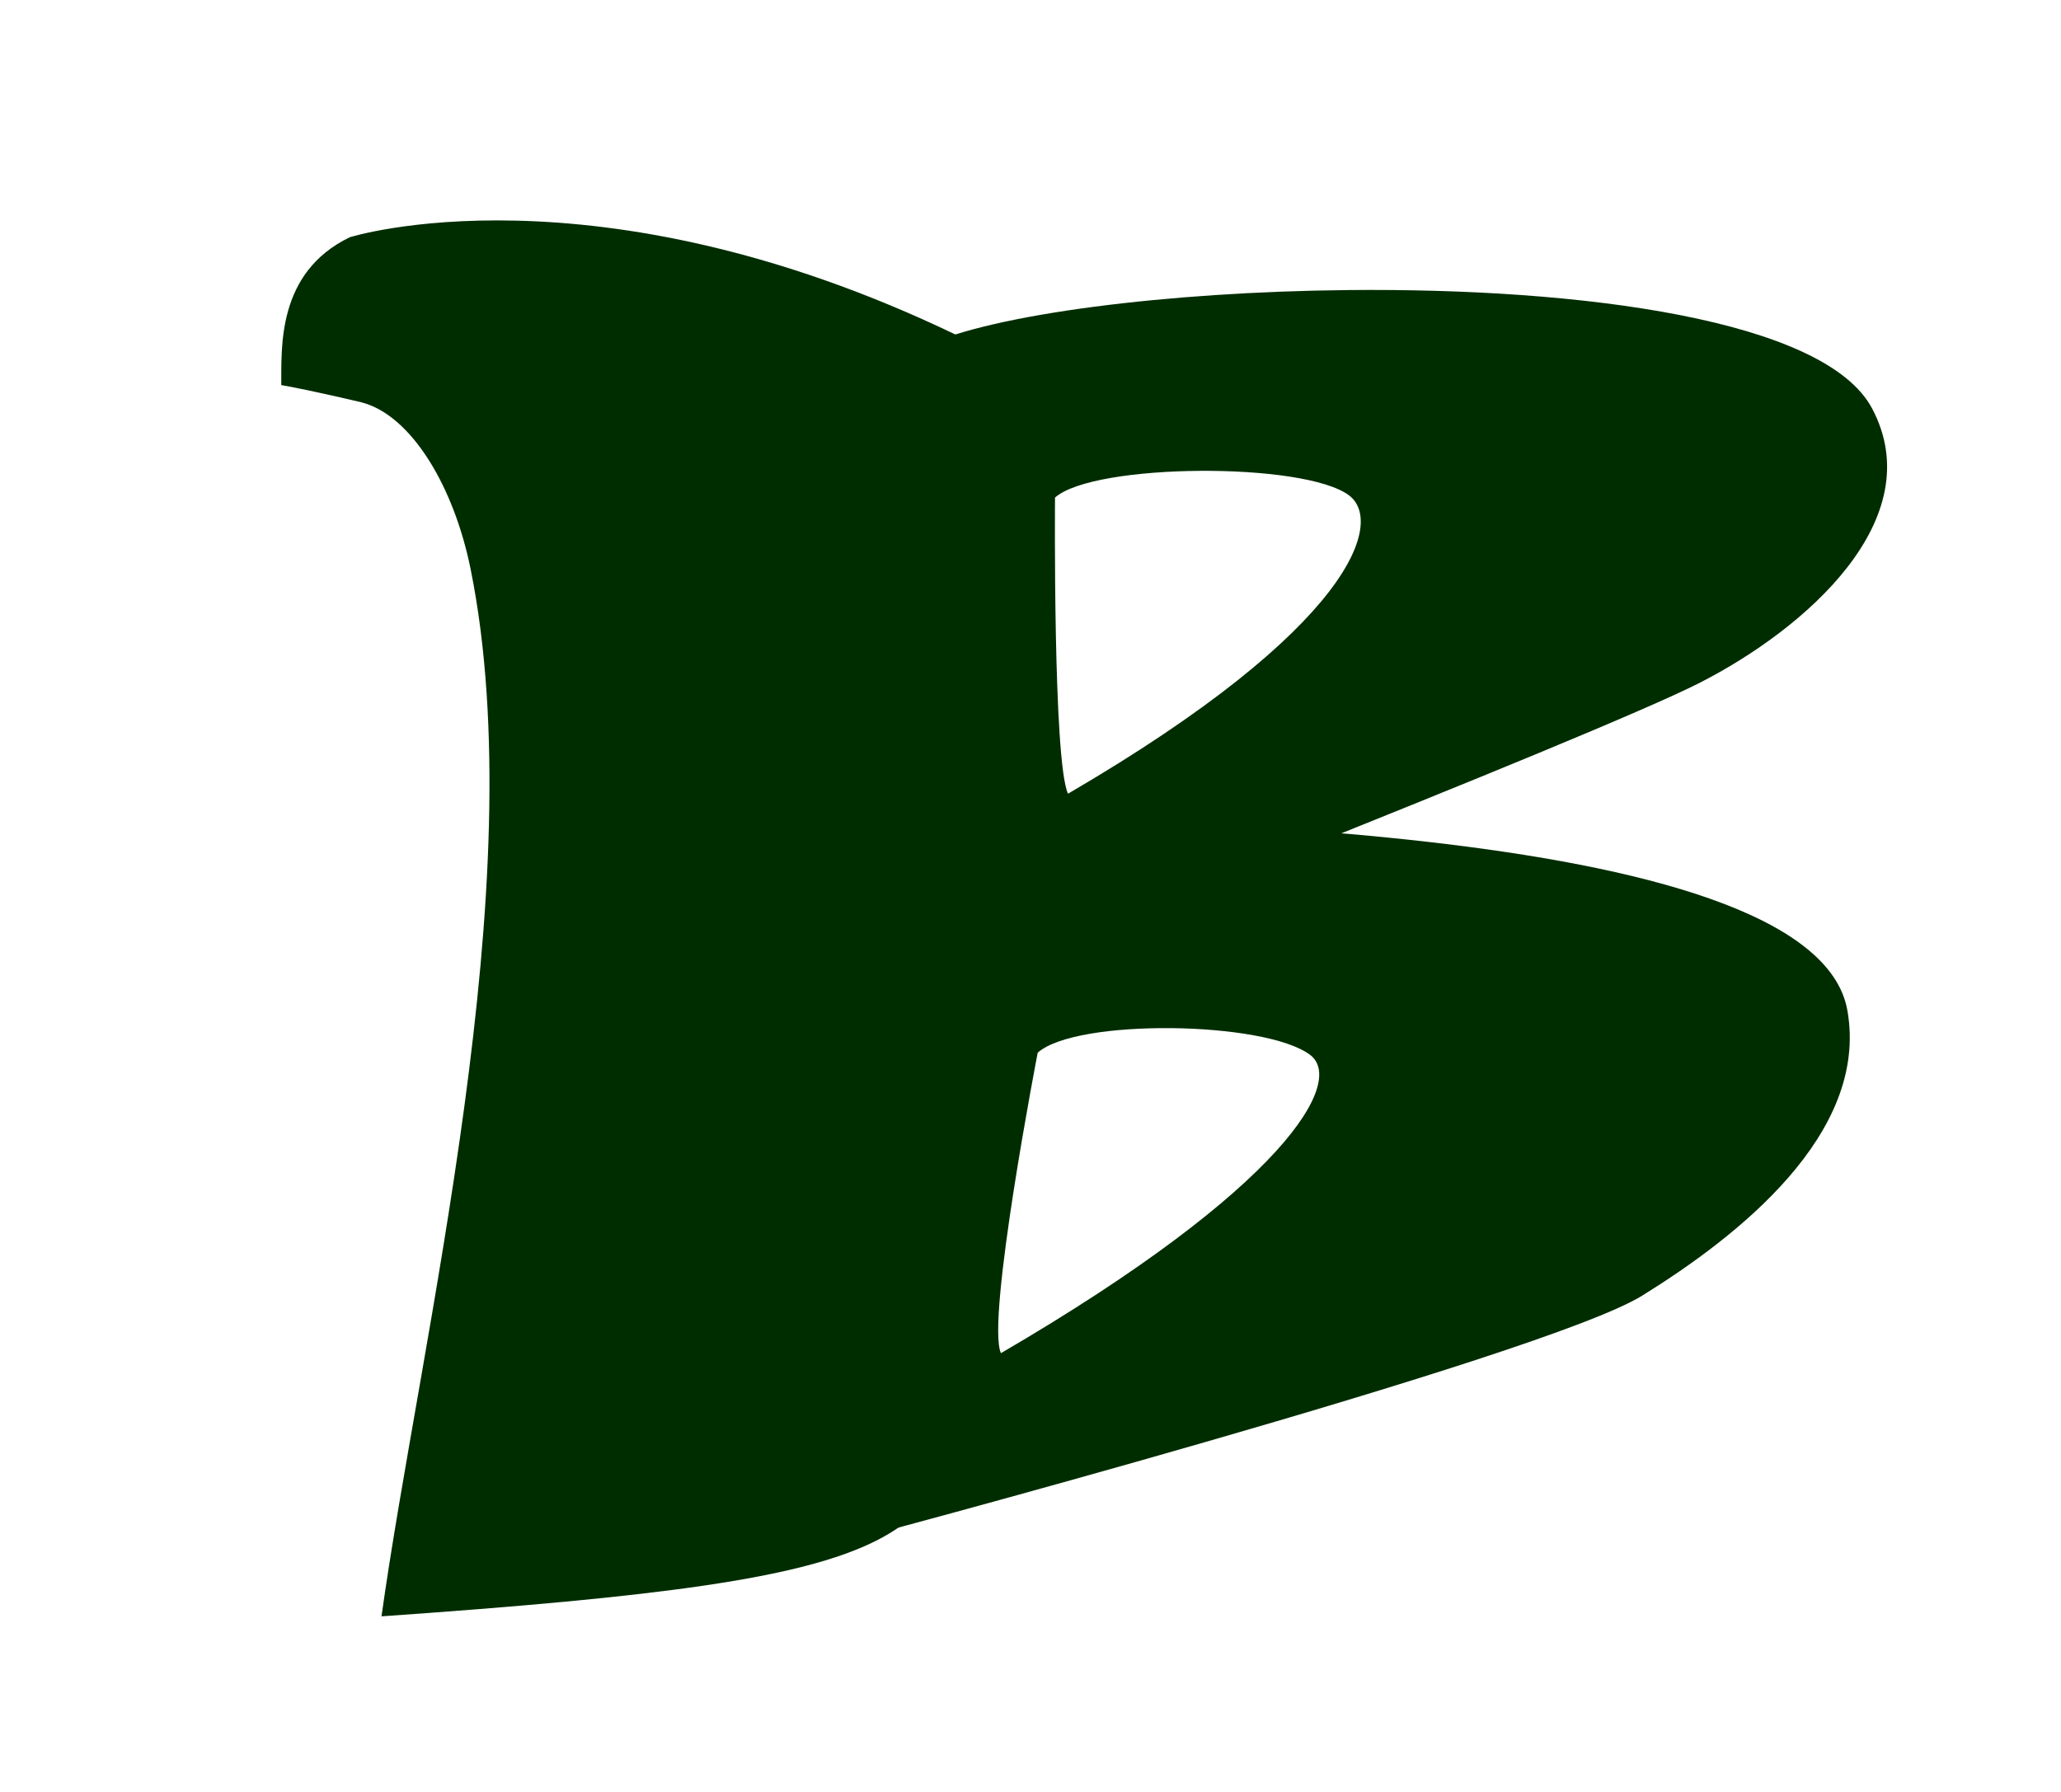
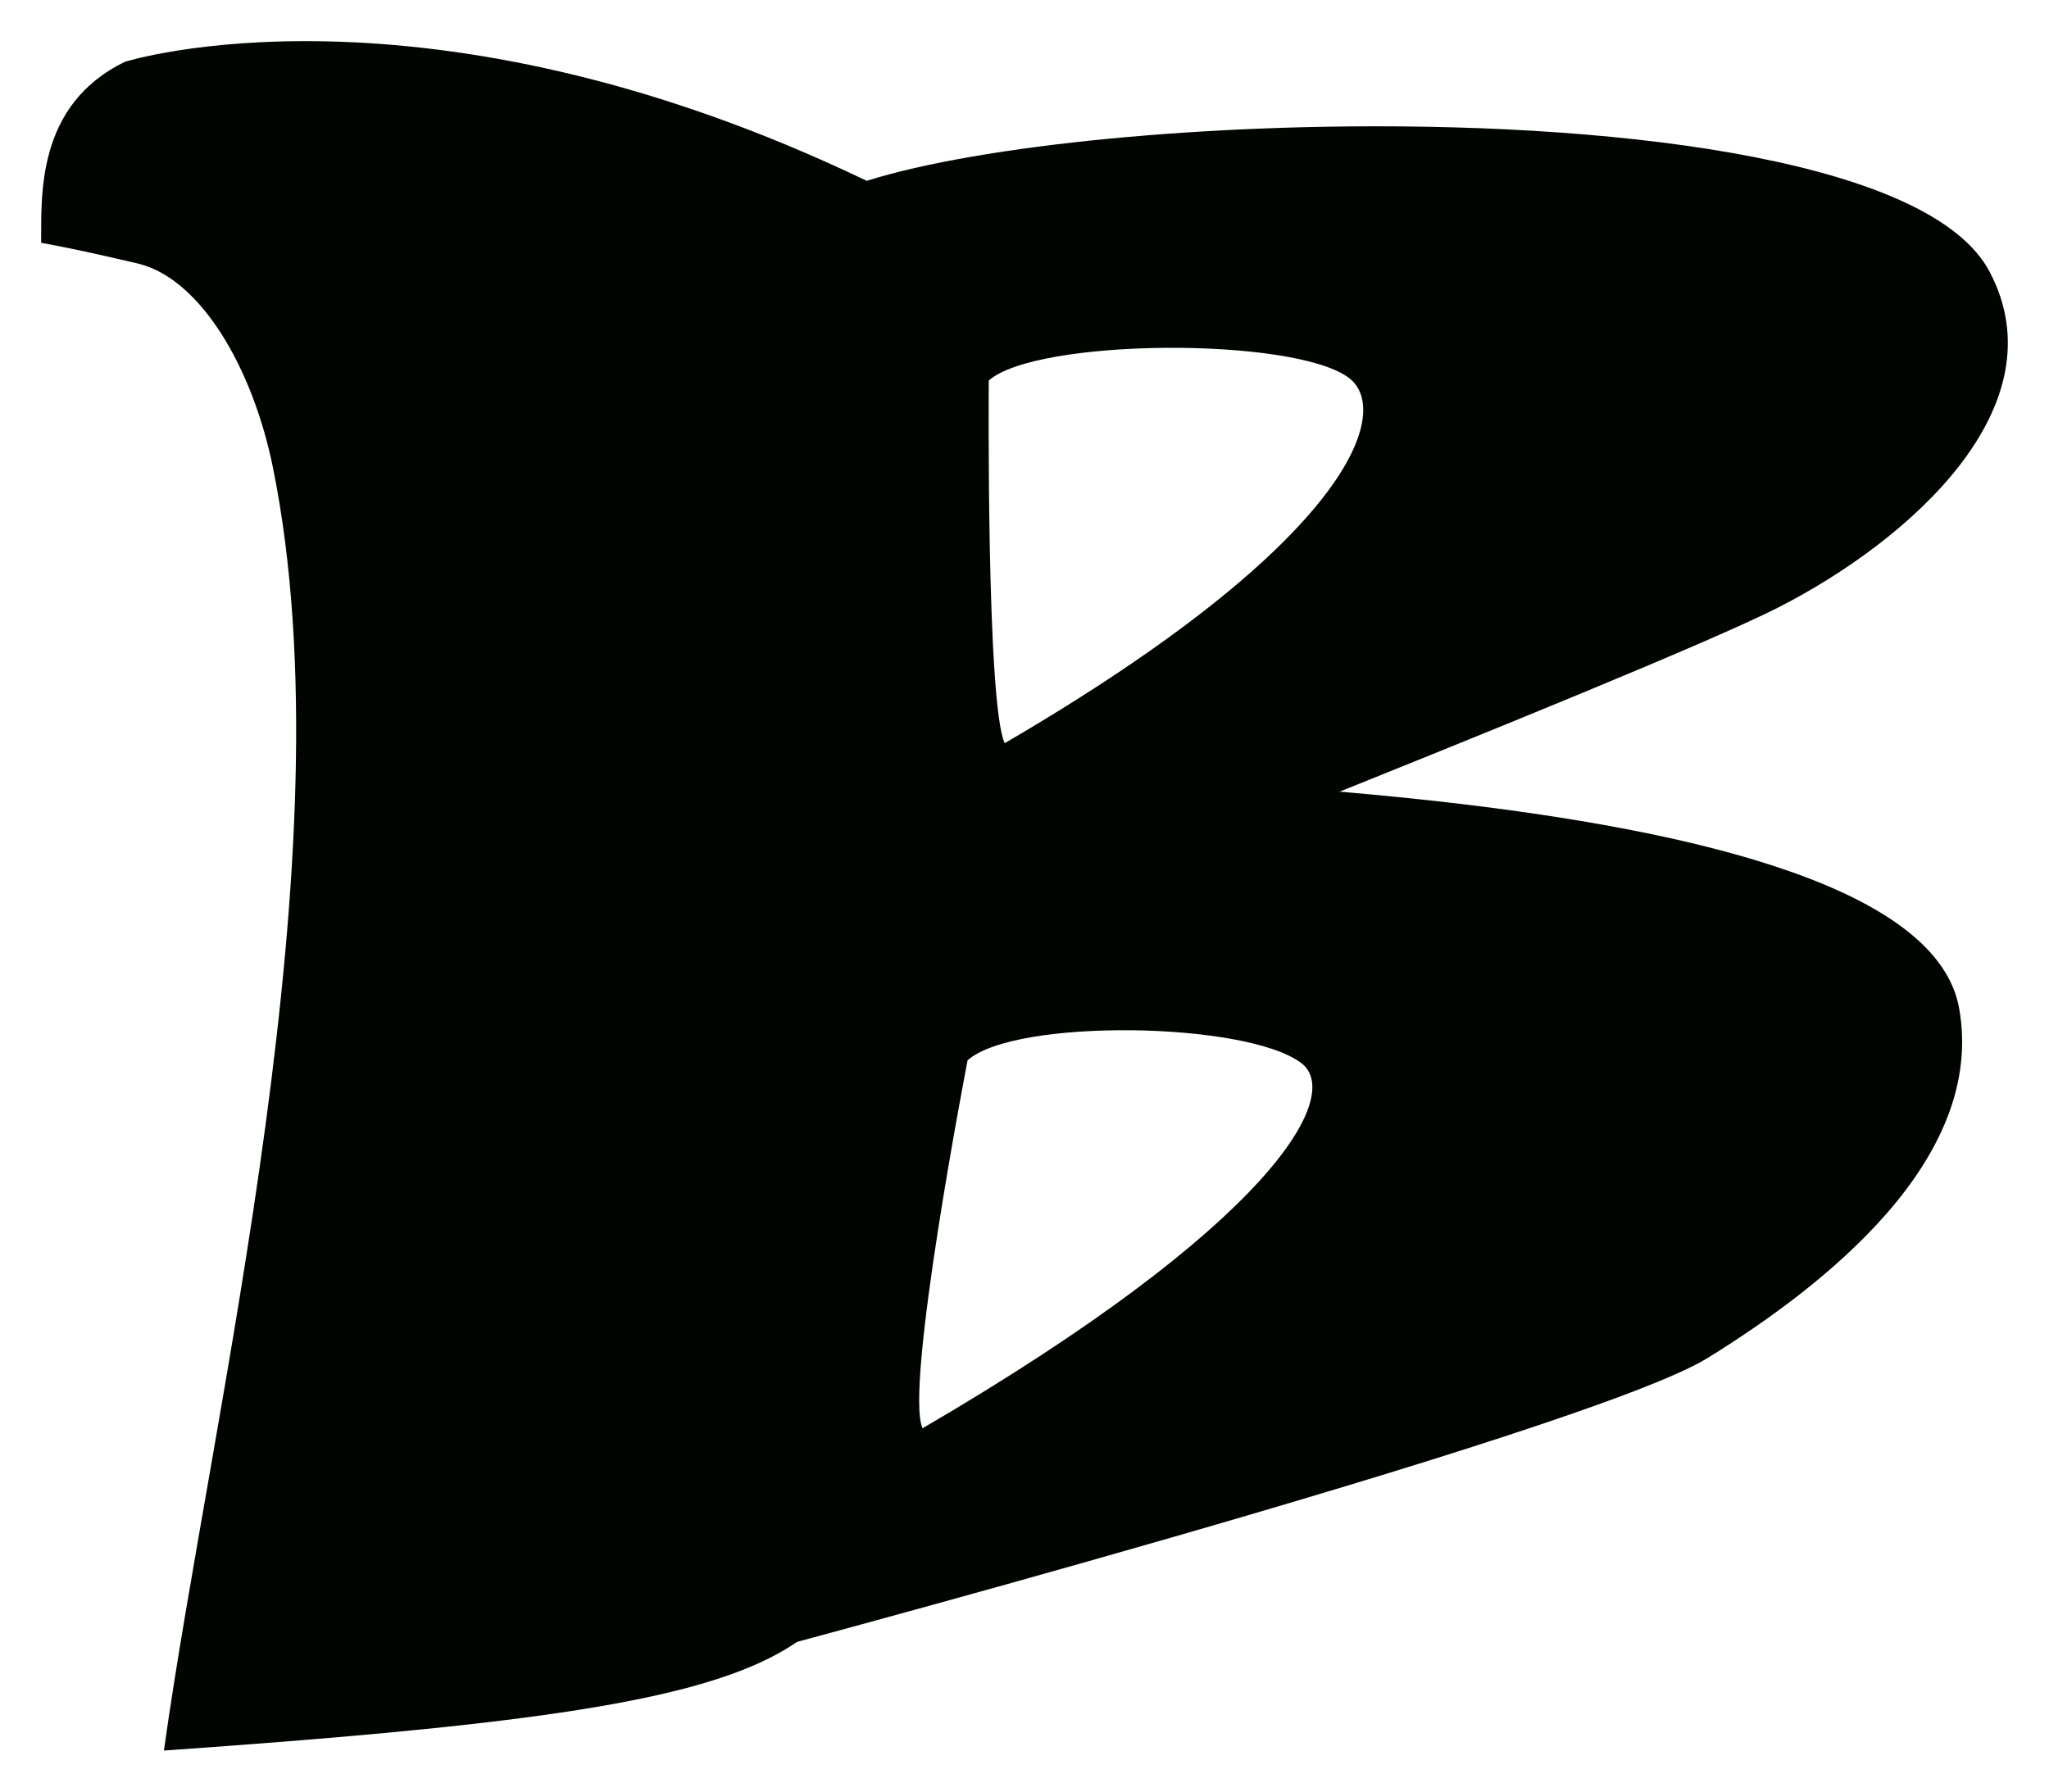
- <svg xmlns="http://www.w3.org/2000/svg" viewBox="0 0 61.333 53.333" height="53.333" width="61.333" id="svg32749" version="1.1">
+ <svg xmlns="http://www.w3.org/2000/svg" viewBox="0 0 49.788 43.547" height="43.547" width="49.788" id="svg32749" version="1.1">
  <defs id="defs32753" />
-   <path id="path37234" d="M 28.436,9.958 C 17.646,4.778 10.409,7.061 10.409,7.061 8.23,8.113 8.38,10.356 8.37,11.461 c 0.965,0.172 2.393,0.515 2.393,0.515 1.48,0.386 2.745,2.505 3.241,4.958 1.889,9.341 -1.493,22.874 -2.651,31.173 C 27.952,46.949 28.106,45.914 29.027,40.17 32.257,20.011 31.516,11.437 28.436,9.958 Z" style="opacity:1;fill:#002d00;fill-opacity:1;stroke:none;stroke-width:1px;stroke-linecap:butt;stroke-linejoin:miter;stroke-opacity:1" />
-   <path id="path37236" d="M 40.115 8.633 C 34.732 8.686 29.563 9.349 27.535 10.293 L 28.629 29.271 C 28.629 29.271 47.382 21.95 50.566 20.33 C 53.751 18.71 57.451 15.447 55.713 12.16 C 54.31 9.506 47.036 8.564 40.115 8.633 z M 35.703 14.014 C 37.578 14 39.476 14.241 40.146 14.744 C 41.195 15.531 40.275 18.669 31.783 23.623 C 31.333 22.658 31.396 14.809 31.396 14.809 C 31.975 14.294 33.828 14.027 35.703 14.014 z " style="opacity:1;fill:#002d00;fill-opacity:1;stroke:none;stroke-width:1px;stroke-linecap:butt;stroke-linejoin:miter;stroke-opacity:1" />
-   <path id="path37236-8" d="m 27.119,24.219 -1.994,21.68 c 0,0 20.813,-5.522 23.74,-7.334 2.818,-1.745 6.762,-4.81 6.111,-8.492 C 53.955,24.288 32.077,24.441 27.119,24.219 Z m 7.746,6.381 c 1.714,0.019 3.45,0.291 4.121,0.795 1.049,0.787 -0.707,3.925 -9.199,8.879 -0.45,-0.965 1.094,-8.943 1.094,-8.943 0.579,-0.515 2.27,-0.749 3.984,-0.73 z" style="opacity:1;fill:#002d00;fill-opacity:1;stroke:none;stroke-width:1px;stroke-linecap:butt;stroke-linejoin:miter;stroke-opacity:1" />
+   <g id="g817" transform="translate(-7.370014,-5.56002)">
+     <path style="opacity:1;fill:#000500;fill-opacity:1;stroke:none;stroke-width:1px;stroke-linecap:butt;stroke-linejoin:miter;stroke-opacity:1" d="M 28.436,9.958 C 17.646,4.778 10.409,7.061 10.409,7.061 8.23,8.113 8.38,10.356 8.37,11.461 c 0.965,0.172 2.393,0.515 2.393,0.515 1.48,0.386 2.745,2.505 3.241,4.958 1.889,9.341 -1.493,22.874 -2.651,31.173 C 27.952,46.949 28.106,45.914 29.027,40.17 32.257,20.011 31.516,11.437 28.436,9.958 Z" id="path37234" />
+     <path style="opacity:1;fill:#000500;fill-opacity:1;stroke:none;stroke-width:1px;stroke-linecap:butt;stroke-linejoin:miter;stroke-opacity:1" d="M 40.115,8.633 C 34.732,8.686 29.563,9.349 27.535,10.293 l 1.094,18.979 c 0,0 18.753,-7.321 21.938,-8.941 3.185,-1.62 6.884,-4.883 5.146,-8.17 C 54.31,9.506 47.036,8.564 40.115,8.633 Z m -4.412,5.381 c 1.875,-0.013 3.773,0.227 4.443,0.73 1.049,0.787 0.129,3.925 -8.363,8.879 -0.45,-0.965 -0.387,-8.814 -0.387,-8.814 0.579,-0.515 2.432,-0.782 4.307,-0.795 z" id="path37236" />
+     <path style="opacity:1;fill:#000500;fill-opacity:1;stroke:none;stroke-width:1px;stroke-linecap:butt;stroke-linejoin:miter;stroke-opacity:1" d="m 27.119,24.219 -1.994,21.68 c 0,0 20.813,-5.522 23.74,-7.334 2.818,-1.745 6.762,-4.81 6.111,-8.492 C 53.955,24.288 32.077,24.441 27.119,24.219 Z m 7.746,6.381 c 1.714,0.019 3.45,0.291 4.121,0.795 1.049,0.787 -0.707,3.925 -9.199,8.879 -0.45,-0.965 1.094,-8.943 1.094,-8.943 0.579,-0.515 2.27,-0.749 3.984,-0.73 z" id="path37236-8" />
+   </g>
</svg>
